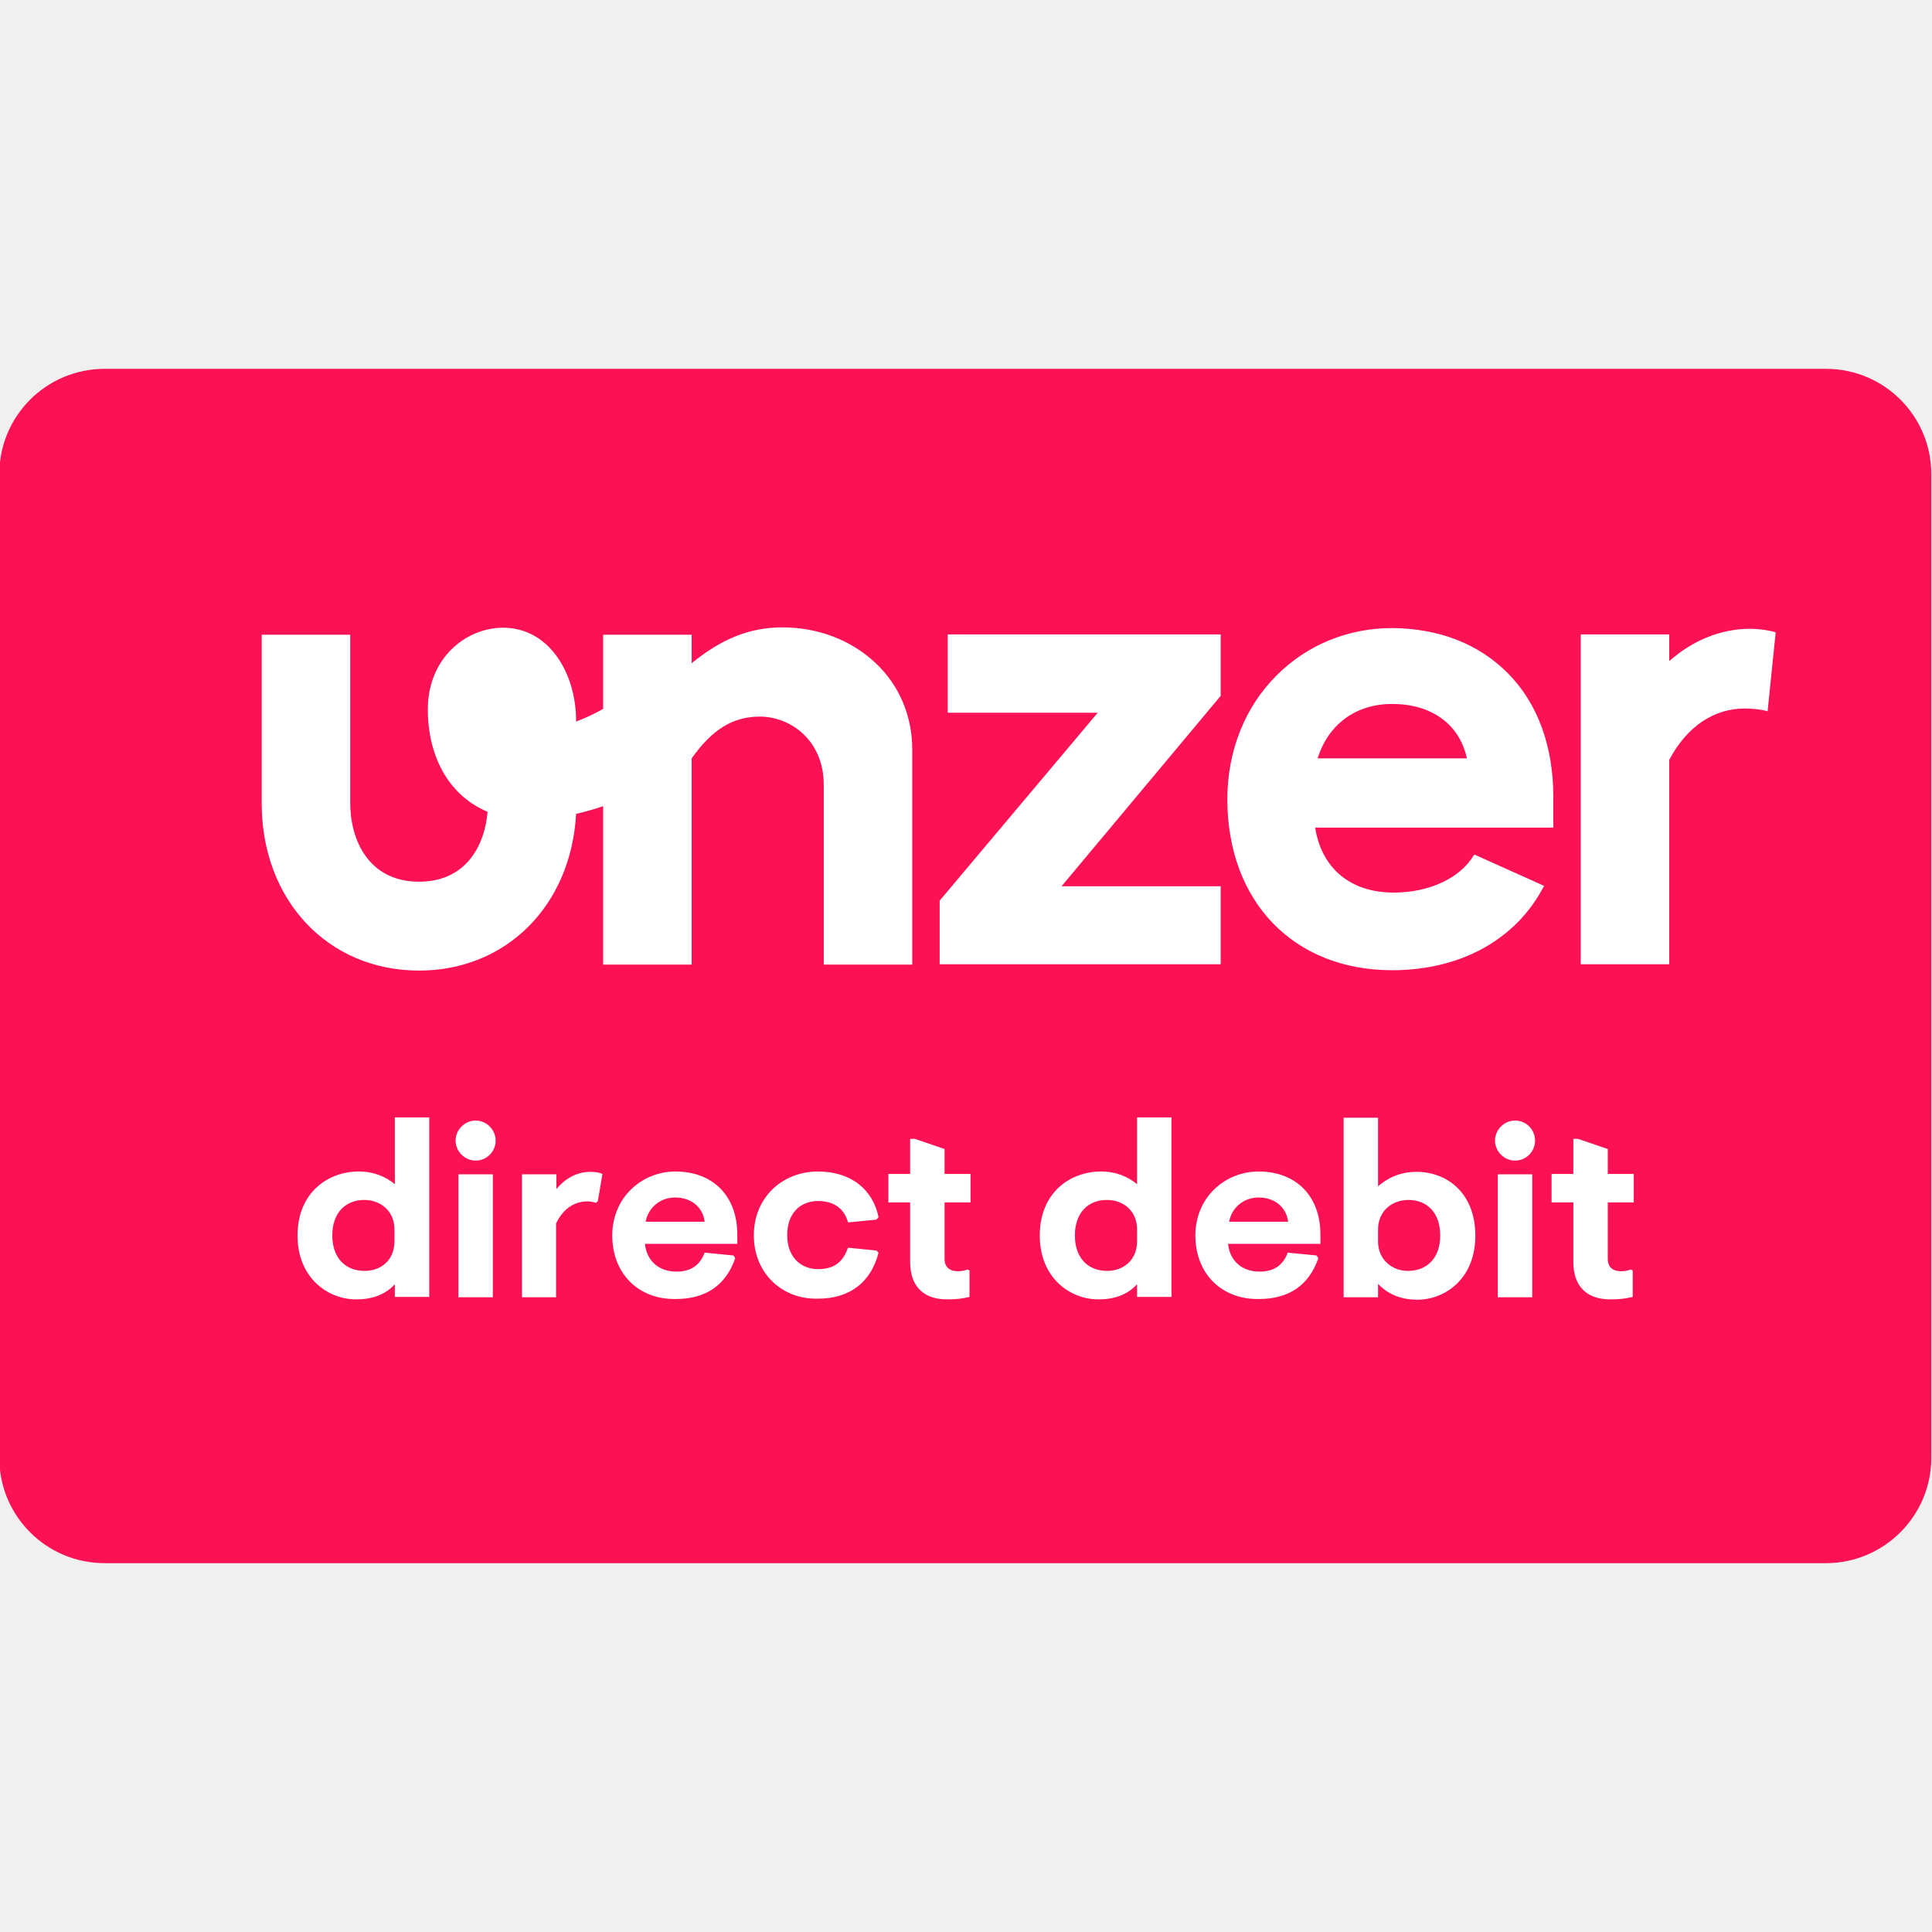
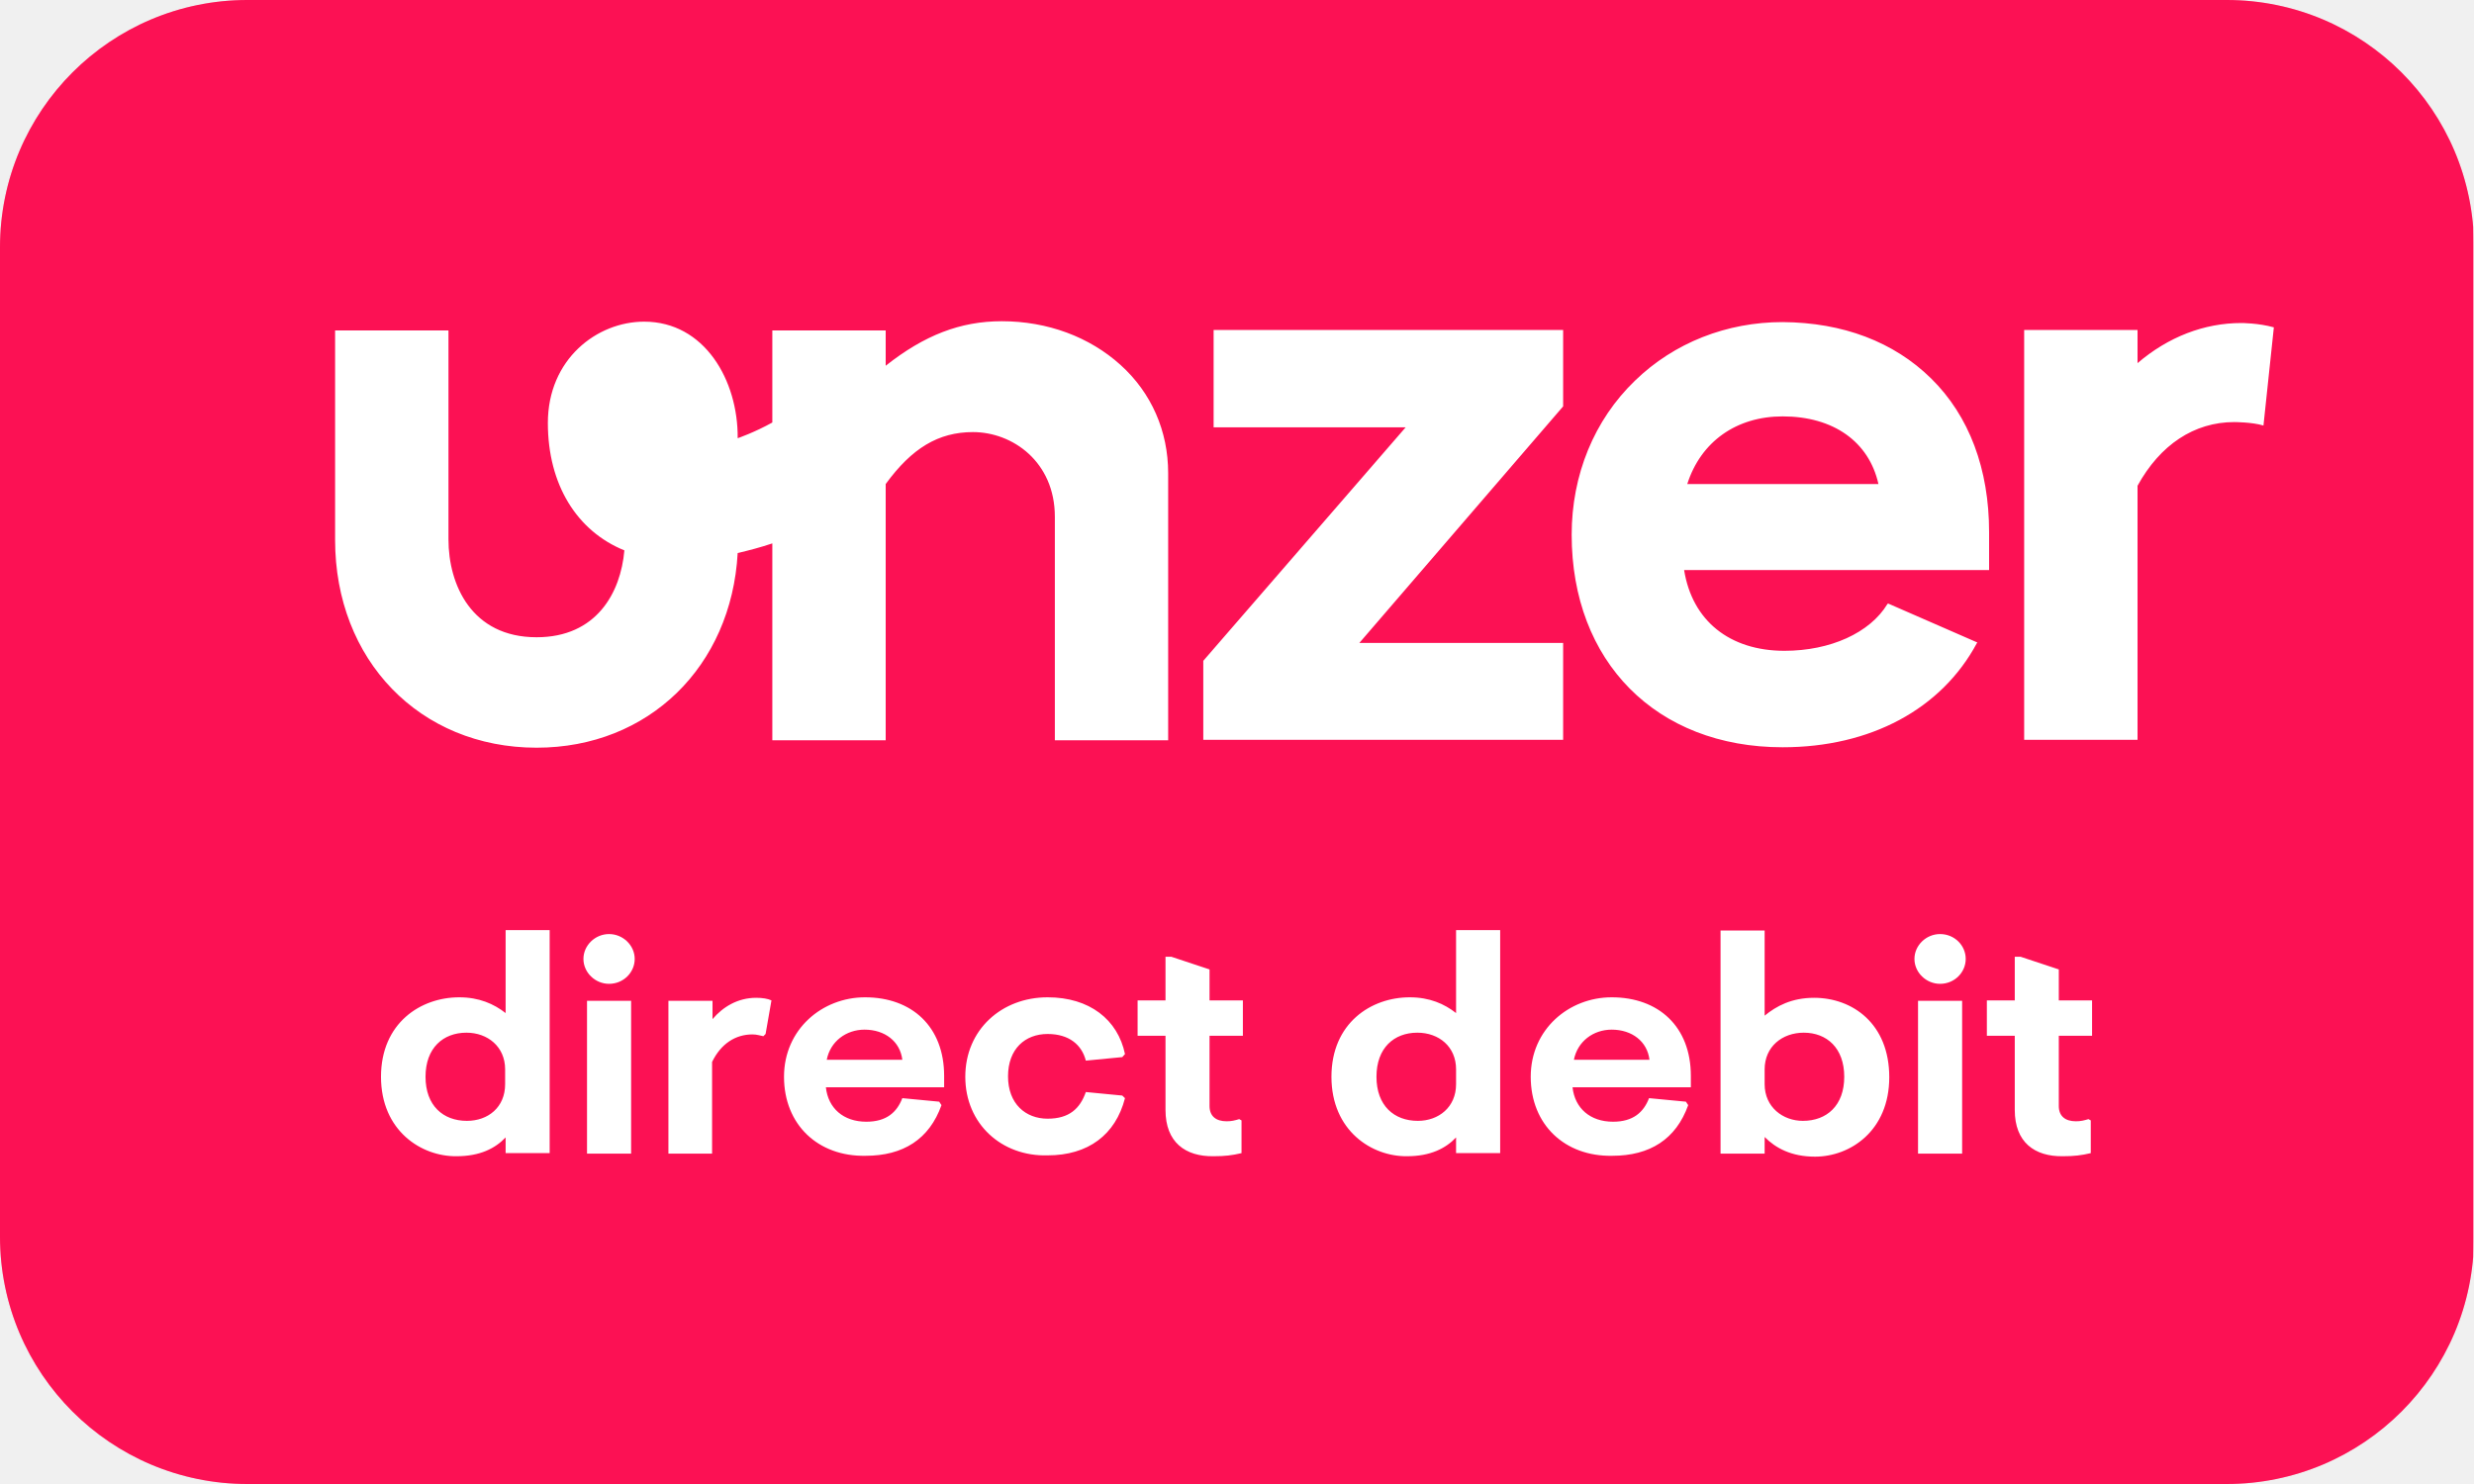
- <svg xmlns="http://www.w3.org/2000/svg" version="1.1" id="Layer_1" x="0px" y="0px" viewBox="0 0 55 34" width="100" height="100" style="enable-background:new 0 0 55 34;" xml:space="preserve">
-   <style type="text/css">
- 	.st0{fill:#FC1154;}
- 	.st1{fill:#FFFFFF;}
- </style>
-   <g>
-     <g>
-       <path class="st0" d="M51.98,34h-49c-1.66,0-3-1.34-3-3V3c0-1.66,1.34-3,3-3h49c1.66,0,3,1.34,3,3v28    C54.98,32.66,53.63,34,51.98,34z" />
+ <svg xmlns="http://www.w3.org/2000/svg" width="40" height="24" viewBox="0 0 40 24" fill="none">
+   <g clip-path="url(#clip0_7745_35896)">
+     <rect width="40" height="24" rx="4" fill="#FFB3C7" />
+     <g clip-path="url(#clip1_7745_35896)">
+       <path d="M37.804 24H2.167C0.96 24 -0.015 23.054 -0.015 21.882V2.118C-0.015 0.946 0.96 0 2.167 0H37.804C39.011 0 39.986 0.946 39.986 2.118V21.882C39.986 23.054 39.004 24 37.804 24Z" fill="#FC1154" />
+       <path d="M18.887 7.652V11.972H17.055V8.358C17.055 7.468 16.371 6.988 15.731 6.988C15.171 6.988 14.742 7.249 14.32 7.828V11.972H12.487V8.788C12.298 8.852 12.109 8.901 11.927 8.944C11.825 10.779 10.487 12.092 8.676 12.092C6.785 12.092 5.418 10.673 5.418 8.732V5.344H7.251V8.725C7.251 9.452 7.622 10.306 8.676 10.306C9.644 10.306 10.036 9.586 10.095 8.901C9.331 8.591 8.858 7.842 8.858 6.84C8.858 5.809 9.651 5.202 10.415 5.202C11.389 5.202 11.935 6.148 11.927 7.087C11.927 7.087 12.196 6.995 12.487 6.833V5.344H14.32V5.915C14.945 5.421 15.527 5.195 16.196 5.195C16.938 5.195 17.615 5.449 18.116 5.901C18.618 6.353 18.887 6.974 18.887 7.652ZM19.622 6.911H22.727L19.455 10.687V11.965H25.273V10.398H21.978L25.273 6.572V5.336H19.622V6.911ZM31.222 6.12C31.84 6.727 32.16 7.588 32.16 8.605V9.219H27.229C27.36 10.038 27.964 10.525 28.851 10.525C29.593 10.525 30.233 10.235 30.516 9.769L30.524 9.762H30.531L31.971 10.391L31.964 10.398C31.389 11.471 30.24 12.085 28.822 12.085C26.778 12.085 25.411 10.701 25.411 8.647C25.411 7.68 25.775 6.791 26.436 6.155C27.069 5.541 27.92 5.209 28.822 5.209C29.796 5.216 30.618 5.527 31.222 6.12ZM30.371 7.828C30.218 7.144 29.644 6.734 28.822 6.734C28.073 6.734 27.498 7.144 27.28 7.828H30.371ZM36.764 5.294C36.516 5.224 36.24 5.224 36.24 5.224C35.636 5.224 35.055 5.449 34.56 5.873V5.336H32.727V11.965H34.56V7.856C34.924 7.193 35.476 6.826 36.124 6.826C36.124 6.826 36.415 6.826 36.596 6.882L36.764 5.294ZM6.16 17.414C6.16 16.546 6.8 16.129 7.425 16.129C7.745 16.129 7.985 16.235 8.175 16.384V15.042H8.887V18.649H8.175V18.395C8.007 18.572 7.76 18.699 7.382 18.699C6.815 18.706 6.16 18.289 6.16 17.414ZM8.167 17.534V17.294C8.167 16.927 7.884 16.701 7.542 16.701C7.164 16.701 6.88 16.948 6.88 17.414C6.88 17.88 7.164 18.127 7.549 18.127C7.891 18.127 8.167 17.908 8.167 17.534ZM9.433 15.508C9.433 15.289 9.622 15.106 9.847 15.106C10.073 15.106 10.262 15.289 10.262 15.508C10.262 15.727 10.08 15.911 9.847 15.911C9.622 15.911 9.433 15.727 9.433 15.508ZM9.491 18.657V16.186H10.204V18.657H9.491ZM10.807 18.657V16.186H11.52V16.482C11.687 16.285 11.927 16.137 12.226 16.137C12.327 16.137 12.415 16.151 12.473 16.179L12.378 16.722L12.342 16.758C12.298 16.751 12.24 16.729 12.167 16.729C11.891 16.729 11.658 16.878 11.513 17.174V18.657H10.807ZM12.676 17.414C12.676 16.645 13.295 16.129 13.986 16.129C14.742 16.129 15.265 16.602 15.265 17.4V17.584H13.353C13.389 17.922 13.636 18.141 14.007 18.141C14.335 18.141 14.502 17.986 14.589 17.76L15.185 17.817L15.222 17.873C15.025 18.424 14.604 18.692 13.993 18.692C13.229 18.706 12.676 18.191 12.676 17.414ZM14.589 17.139C14.553 16.842 14.306 16.652 13.978 16.652C13.68 16.652 13.425 16.842 13.367 17.139H14.589ZM15.607 17.414C15.607 16.652 16.196 16.129 16.938 16.129C17.615 16.129 18.073 16.489 18.189 17.047L18.145 17.096L17.556 17.153C17.491 16.899 17.287 16.722 16.938 16.722C16.575 16.722 16.298 16.962 16.298 17.407C16.298 17.852 16.582 18.092 16.938 18.092C17.287 18.092 17.462 17.929 17.556 17.661L18.145 17.718L18.189 17.76C18.036 18.353 17.593 18.685 16.938 18.685C16.196 18.706 15.607 18.177 15.607 17.414ZM18.844 17.951V16.751H18.393V16.179H18.844V15.473H18.938L19.556 15.678V16.179H20.095V16.751H19.556V17.887C19.556 18.049 19.658 18.134 19.833 18.134C19.913 18.134 19.964 18.12 20.036 18.099L20.073 18.12V18.649C19.92 18.685 19.804 18.699 19.622 18.699C19.164 18.706 18.844 18.473 18.844 17.951ZM21.527 17.414C21.527 16.546 22.167 16.129 22.793 16.129C23.113 16.129 23.353 16.235 23.542 16.384V15.042H24.255V18.649H23.542V18.395C23.375 18.572 23.127 18.699 22.749 18.699C22.182 18.706 21.527 18.289 21.527 17.414ZM23.542 17.534V17.294C23.542 16.927 23.265 16.701 22.916 16.701C22.538 16.701 22.255 16.948 22.255 17.414C22.255 17.88 22.538 18.127 22.924 18.127C23.258 18.127 23.542 17.908 23.542 17.534ZM24.749 17.414C24.749 16.645 25.367 16.129 26.058 16.129C26.815 16.129 27.338 16.602 27.338 17.4V17.584H25.425C25.462 17.922 25.709 18.141 26.08 18.141C26.407 18.141 26.575 17.986 26.662 17.76L27.258 17.817L27.295 17.873C27.098 18.424 26.676 18.692 26.066 18.692C25.302 18.706 24.749 18.191 24.749 17.414ZM26.669 17.139C26.633 16.842 26.386 16.652 26.058 16.652C25.76 16.652 25.506 16.842 25.447 17.139H26.669ZM28.531 18.388V18.657H27.818V15.049H28.531V16.426C28.72 16.271 28.967 16.137 29.331 16.137C29.949 16.137 30.546 16.553 30.546 17.421C30.546 18.289 29.913 18.706 29.346 18.706C28.96 18.706 28.706 18.565 28.531 18.388ZM29.818 17.414C29.818 16.948 29.535 16.701 29.164 16.701C28.815 16.701 28.531 16.927 28.531 17.294V17.534C28.531 17.908 28.829 18.127 29.149 18.127C29.535 18.127 29.818 17.88 29.818 17.414ZM30.953 15.508C30.953 15.289 31.142 15.106 31.367 15.106C31.6 15.106 31.782 15.289 31.782 15.508C31.782 15.727 31.6 15.911 31.367 15.911C31.142 15.911 30.953 15.727 30.953 15.508ZM31.011 18.657V16.186H31.724V18.657H31.011ZM32.575 17.951V16.751H32.124V16.179H32.575V15.473H32.669L33.287 15.678V16.179H33.825V16.751H33.287V17.887C33.287 18.049 33.389 18.134 33.564 18.134C33.644 18.134 33.695 18.12 33.767 18.099L33.804 18.12V18.649C33.651 18.685 33.535 18.699 33.353 18.699C32.895 18.706 32.575 18.473 32.575 17.951Z" fill="white" />
    </g>
-     <path class="st1" d="M25.97,10.84v6.12h-2.52v-5.12c0-1.26-0.94-1.94-1.82-1.94c-0.77,0-1.36,0.37-1.94,1.19v5.87h-2.52v-4.51   c-0.26,0.09-0.52,0.16-0.77,0.22c-0.14,2.6-1.98,4.46-4.47,4.46c-2.6,0-4.48-2.01-4.48-4.76V7.57h2.52v4.79   c0,1.03,0.51,2.24,1.96,2.24c1.33,0,1.87-1.02,1.95-1.99c-1.05-0.44-1.7-1.5-1.7-2.92c0-1.46,1.09-2.32,2.14-2.32   c1.34,0,2.09,1.34,2.08,2.67c0,0,0.37-0.13,0.77-0.36V7.57h2.52v0.81c0.86-0.7,1.66-1.02,2.58-1.02c1.02,0,1.95,0.36,2.64,1   C25.6,9,25.97,9.88,25.97,10.84z M26.98,9.79h4.27l-4.5,5.35l0,0v1.81h8v-2.22h-4.53l4.53-5.42l0,0V7.56h-7.77L26.98,9.79   L26.98,9.79z M42.93,8.67c0.85,0.86,1.29,2.08,1.29,3.52v0.87h-6.78c0.18,1.16,1.01,1.85,2.23,1.85c1.02,0,1.9-0.41,2.29-1.07   l0.01-0.01l0.01,0l1.98,0.89l-0.01,0.01c-0.79,1.52-2.37,2.39-4.32,2.39c-2.81,0-4.69-1.96-4.69-4.87c0-1.37,0.5-2.63,1.41-3.53   c0.87-0.87,2.04-1.34,3.28-1.34C40.97,7.39,42.1,7.83,42.93,8.67z M41.76,11.09c-0.21-0.97-1-1.55-2.13-1.55   c-1.03,0-1.82,0.58-2.12,1.55H41.76z M50.55,7.5c-0.34-0.1-0.72-0.1-0.72-0.1c-0.83,0-1.63,0.32-2.31,0.92V7.56H45v9.39h2.52v-5.82   c0.5-0.94,1.26-1.46,2.15-1.46c0,0,0.4,0,0.65,0.08L50.55,7.5z M8.47,24.67c0-1.23,0.88-1.82,1.74-1.82c0.44,0,0.77,0.15,1.03,0.36   v-1.9h0.98v5.11h-0.98v-0.36c-0.23,0.25-0.57,0.43-1.09,0.43C9.37,26.5,8.47,25.91,8.47,24.67z M11.23,24.84v-0.34   c0-0.52-0.39-0.84-0.86-0.84c-0.52,0-0.91,0.35-0.91,1.01s0.39,1.01,0.92,1.01C10.85,25.68,11.23,25.37,11.23,24.84z M12.97,21.97   c0-0.31,0.26-0.57,0.57-0.57c0.31,0,0.57,0.26,0.57,0.57c0,0.31-0.25,0.57-0.57,0.57C13.23,22.54,12.97,22.28,12.97,21.97z    M13.05,26.43v-3.5h0.98v3.5H13.05z M14.86,26.43v-3.5h0.98v0.42c0.23-0.28,0.56-0.49,0.97-0.49c0.14,0,0.26,0.02,0.34,0.06   l-0.13,0.77l-0.05,0.05c-0.06-0.01-0.14-0.04-0.24-0.04c-0.38,0-0.7,0.21-0.9,0.63v2.1H14.86z M17.43,24.67   c0-1.09,0.85-1.82,1.8-1.82c1.04,0,1.76,0.67,1.76,1.8v0.26h-2.63c0.05,0.48,0.39,0.79,0.9,0.79c0.45,0,0.68-0.22,0.8-0.54   l0.82,0.08l0.05,0.08c-0.27,0.78-0.85,1.16-1.69,1.16C18.19,26.5,17.43,25.77,17.43,24.67z M20.06,24.28   c-0.05-0.42-0.39-0.69-0.84-0.69c-0.41,0-0.76,0.27-0.84,0.69H20.06z M21.46,24.67c0-1.08,0.81-1.82,1.83-1.82   c0.93,0,1.56,0.51,1.72,1.3l-0.06,0.07l-0.81,0.08c-0.09-0.36-0.37-0.61-0.85-0.61c-0.5,0-0.88,0.34-0.88,0.97s0.39,0.97,0.88,0.97   c0.48,0,0.72-0.23,0.85-0.61l0.81,0.08l0.06,0.06c-0.21,0.84-0.82,1.31-1.72,1.31C22.27,26.5,21.46,25.75,21.46,24.67z    M25.91,25.43v-1.7h-0.62v-0.81h0.62v-1h0.13l0.85,0.29v0.71h0.74v0.81h-0.74v1.61c0,0.23,0.14,0.35,0.38,0.35   c0.11,0,0.18-0.02,0.28-0.05l0.05,0.03v0.75c-0.21,0.05-0.37,0.07-0.62,0.07C26.35,26.5,25.91,26.17,25.91,25.43z M29.6,24.67   c0-1.23,0.88-1.82,1.74-1.82c0.44,0,0.77,0.15,1.03,0.36v-1.9h0.98v5.11h-0.98v-0.36c-0.23,0.25-0.57,0.43-1.09,0.43   C30.5,26.5,29.6,25.91,29.6,24.67z M32.37,24.84v-0.34c0-0.52-0.38-0.84-0.86-0.84c-0.52,0-0.91,0.35-0.91,1.01   s0.39,1.01,0.92,1.01C31.98,25.68,32.37,25.37,32.37,24.84z M34.03,24.67c0-1.09,0.85-1.82,1.8-1.82c1.04,0,1.76,0.67,1.76,1.8   v0.26h-2.63c0.05,0.48,0.39,0.79,0.9,0.79c0.45,0,0.68-0.22,0.8-0.54l0.82,0.08l0.05,0.08c-0.27,0.78-0.85,1.16-1.69,1.16   C34.79,26.5,34.03,25.77,34.03,24.67z M36.67,24.28c-0.05-0.42-0.39-0.69-0.84-0.69c-0.41,0-0.76,0.27-0.84,0.69H36.67z    M39.23,26.05v0.38h-0.98v-5.11h0.98v1.95c0.26-0.22,0.6-0.41,1.1-0.41c0.85,0,1.67,0.59,1.67,1.82s-0.87,1.82-1.65,1.82   C39.82,26.5,39.47,26.3,39.23,26.05z M41,24.67c0-0.66-0.39-1.01-0.9-1.01c-0.48,0-0.87,0.32-0.87,0.84v0.34   c0,0.53,0.41,0.84,0.85,0.84C40.61,25.68,41,25.33,41,24.67z M42.56,21.97c0-0.31,0.26-0.57,0.57-0.57c0.32,0,0.57,0.26,0.57,0.57   c0,0.31-0.25,0.57-0.57,0.57C42.82,22.54,42.56,22.28,42.56,21.97z M42.64,26.43v-3.5h0.98v3.5H42.64z M44.79,25.43v-1.7h-0.62   v-0.81h0.62v-1h0.13l0.85,0.29v0.71h0.74v0.81h-0.74v1.61c0,0.23,0.14,0.35,0.38,0.35c0.11,0,0.18-0.02,0.28-0.05l0.05,0.03v0.75   c-0.21,0.05-0.37,0.07-0.62,0.07C45.23,26.5,44.79,26.17,44.79,25.43z" />
  </g>
+   <defs>
+     <clipPath id="clip0_7745_35896">
+       <rect width="40" height="24" rx="4" fill="white" />
+     </clipPath>
+     <clipPath id="clip1_7745_35896">
+       <rect width="40" height="24" fill="white" />
+     </clipPath>
+   </defs>
</svg>
